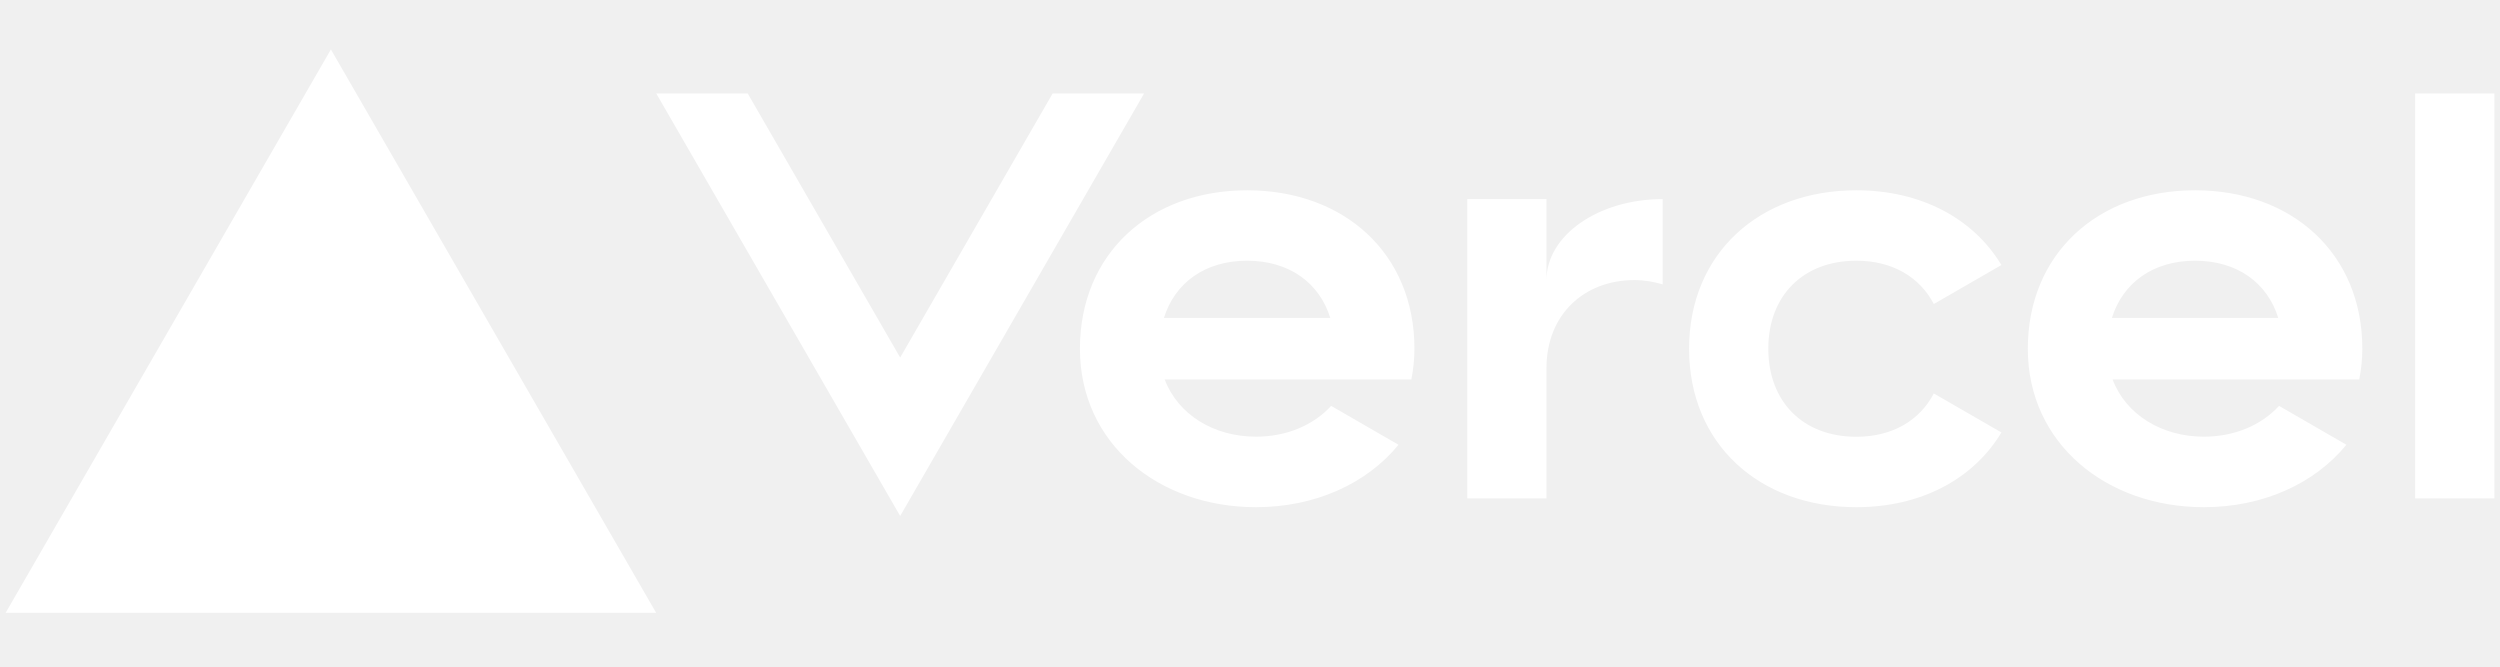
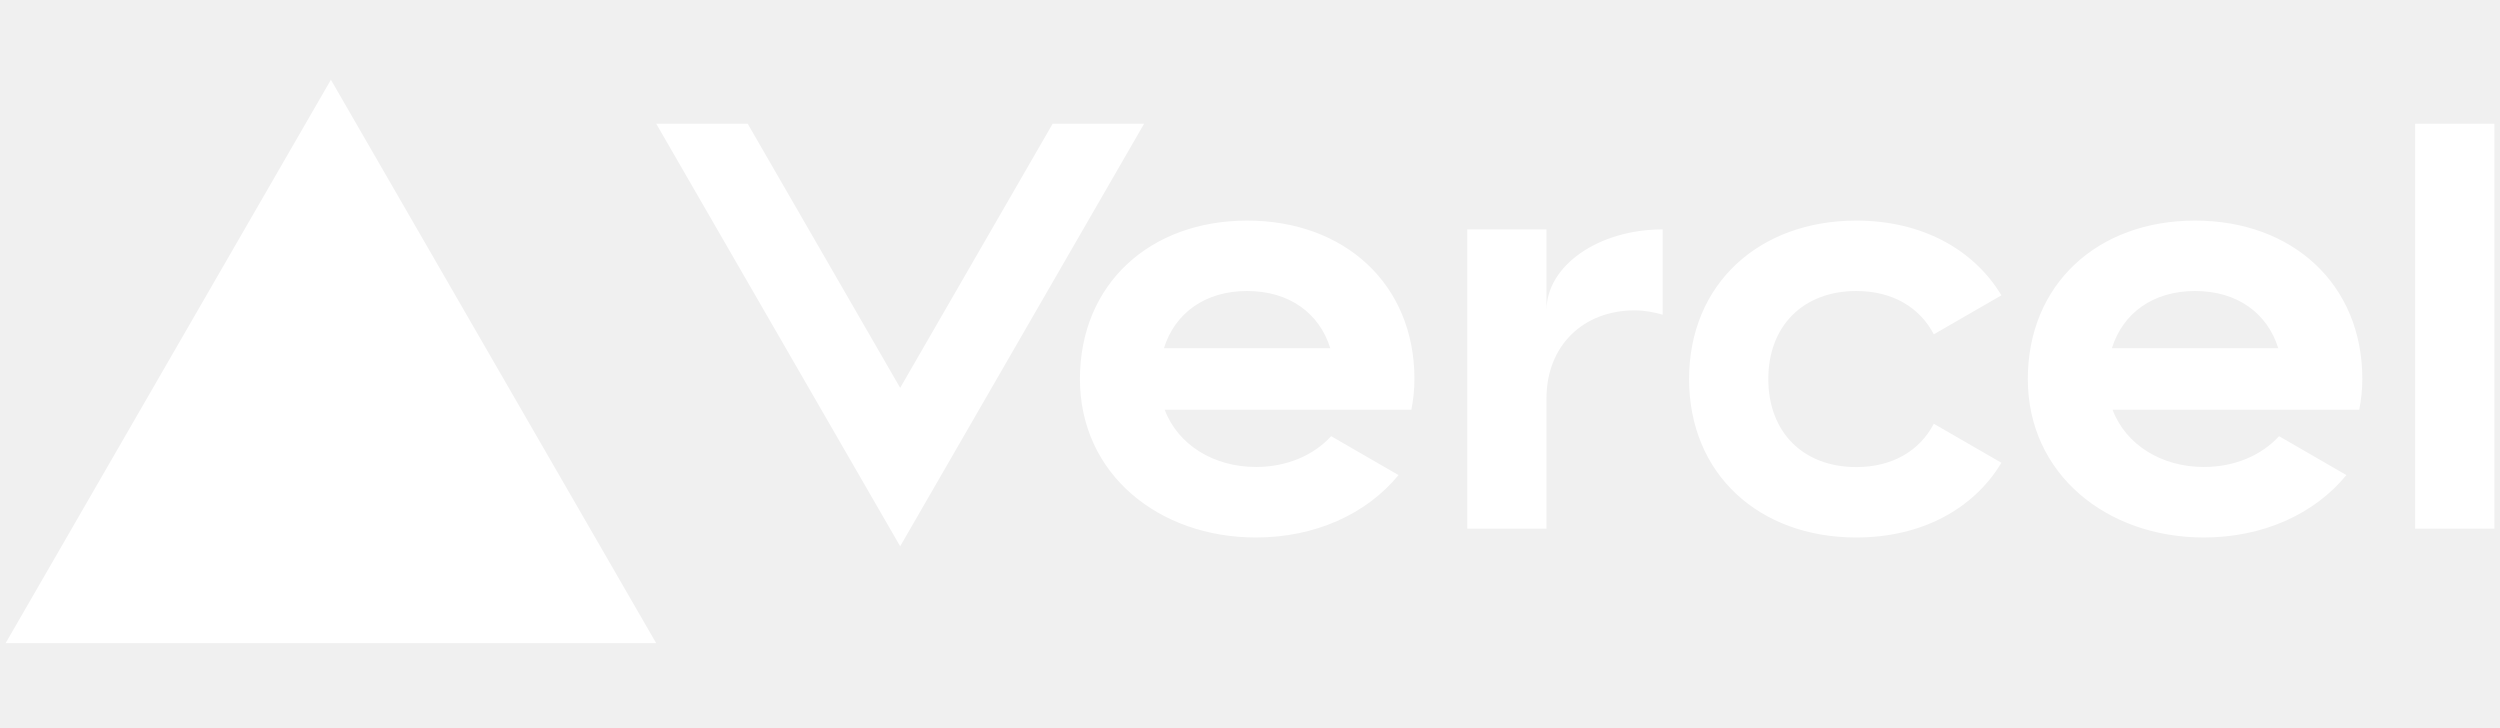
- <svg xmlns="http://www.w3.org/2000/svg" aria-label="Vercel Logotype" height="32" viewBox="0 0 284 65" width="120">
+ <svg xmlns="http://www.w3.org/2000/svg" aria-label="Vercel Logotype" height="32" viewBox="0 0 284 65" width="110">
  <path d="M141.68 16.25c-11.04 0-19 7.2-19 18s8.96 18 20 18c6.67 0 12.55-2.64 16.19-7.09l-7.65-4.42c-2.02 2.21-5.09 3.5-8.54 3.5-4.79 0-8.86-2.5-10.37-6.5h28.02c.22-1.12.35-2.28.35-3.5 0-10.79-7.96-17.99-19-17.99zm-9.46 14.5c1.25-3.99 4.67-6.5 9.45-6.5 4.79 0 8.21 2.51 9.45 6.5h-18.9zm117.14-14.5c-11.04 0-19 7.2-19 18s8.96 18 20 18c6.67 0 12.55-2.64 16.19-7.09l-7.65-4.42c-2.02 2.21-5.09 3.5-8.54 3.5-4.79 0-8.86-2.5-10.37-6.5h28.02c.22-1.12.35-2.28.35-3.5 0-10.79-7.96-17.99-19-17.99zm-9.45 14.5c1.25-3.99 4.67-6.5 9.45-6.5 4.79 0 8.21 2.51 9.45 6.5h-18.9zm-39.03 3.5c0 6 3.92 10 10 10 4.12 0 7.21-1.87 8.8-4.92l7.68 4.43c-3.18 5.3-9.14 8.49-16.48 8.49-11.05 0-19-7.2-19-18s7.96-18 19-18c7.34 0 13.29 3.19 16.48 8.49l-7.68 4.43c-1.59-3.05-4.68-4.92-8.8-4.92-6.07 0-10 4-10 10zm82.48-29v46h-9v-46h9zM37.59.25l36.95 64H.64l36.95-64zm92.38 5l-27.71 48-27.71-48h10.39l17.32 30 17.32-30h10.39zm58.91 12v9.69c-1-.29-2.06-.49-3.2-.49-5.81 0-10 4-10 10v14.8h-9v-34h9v9.2c0-5.08 5.91-9.2 13.2-9.2z" fill="#ffffff" />
</svg>
